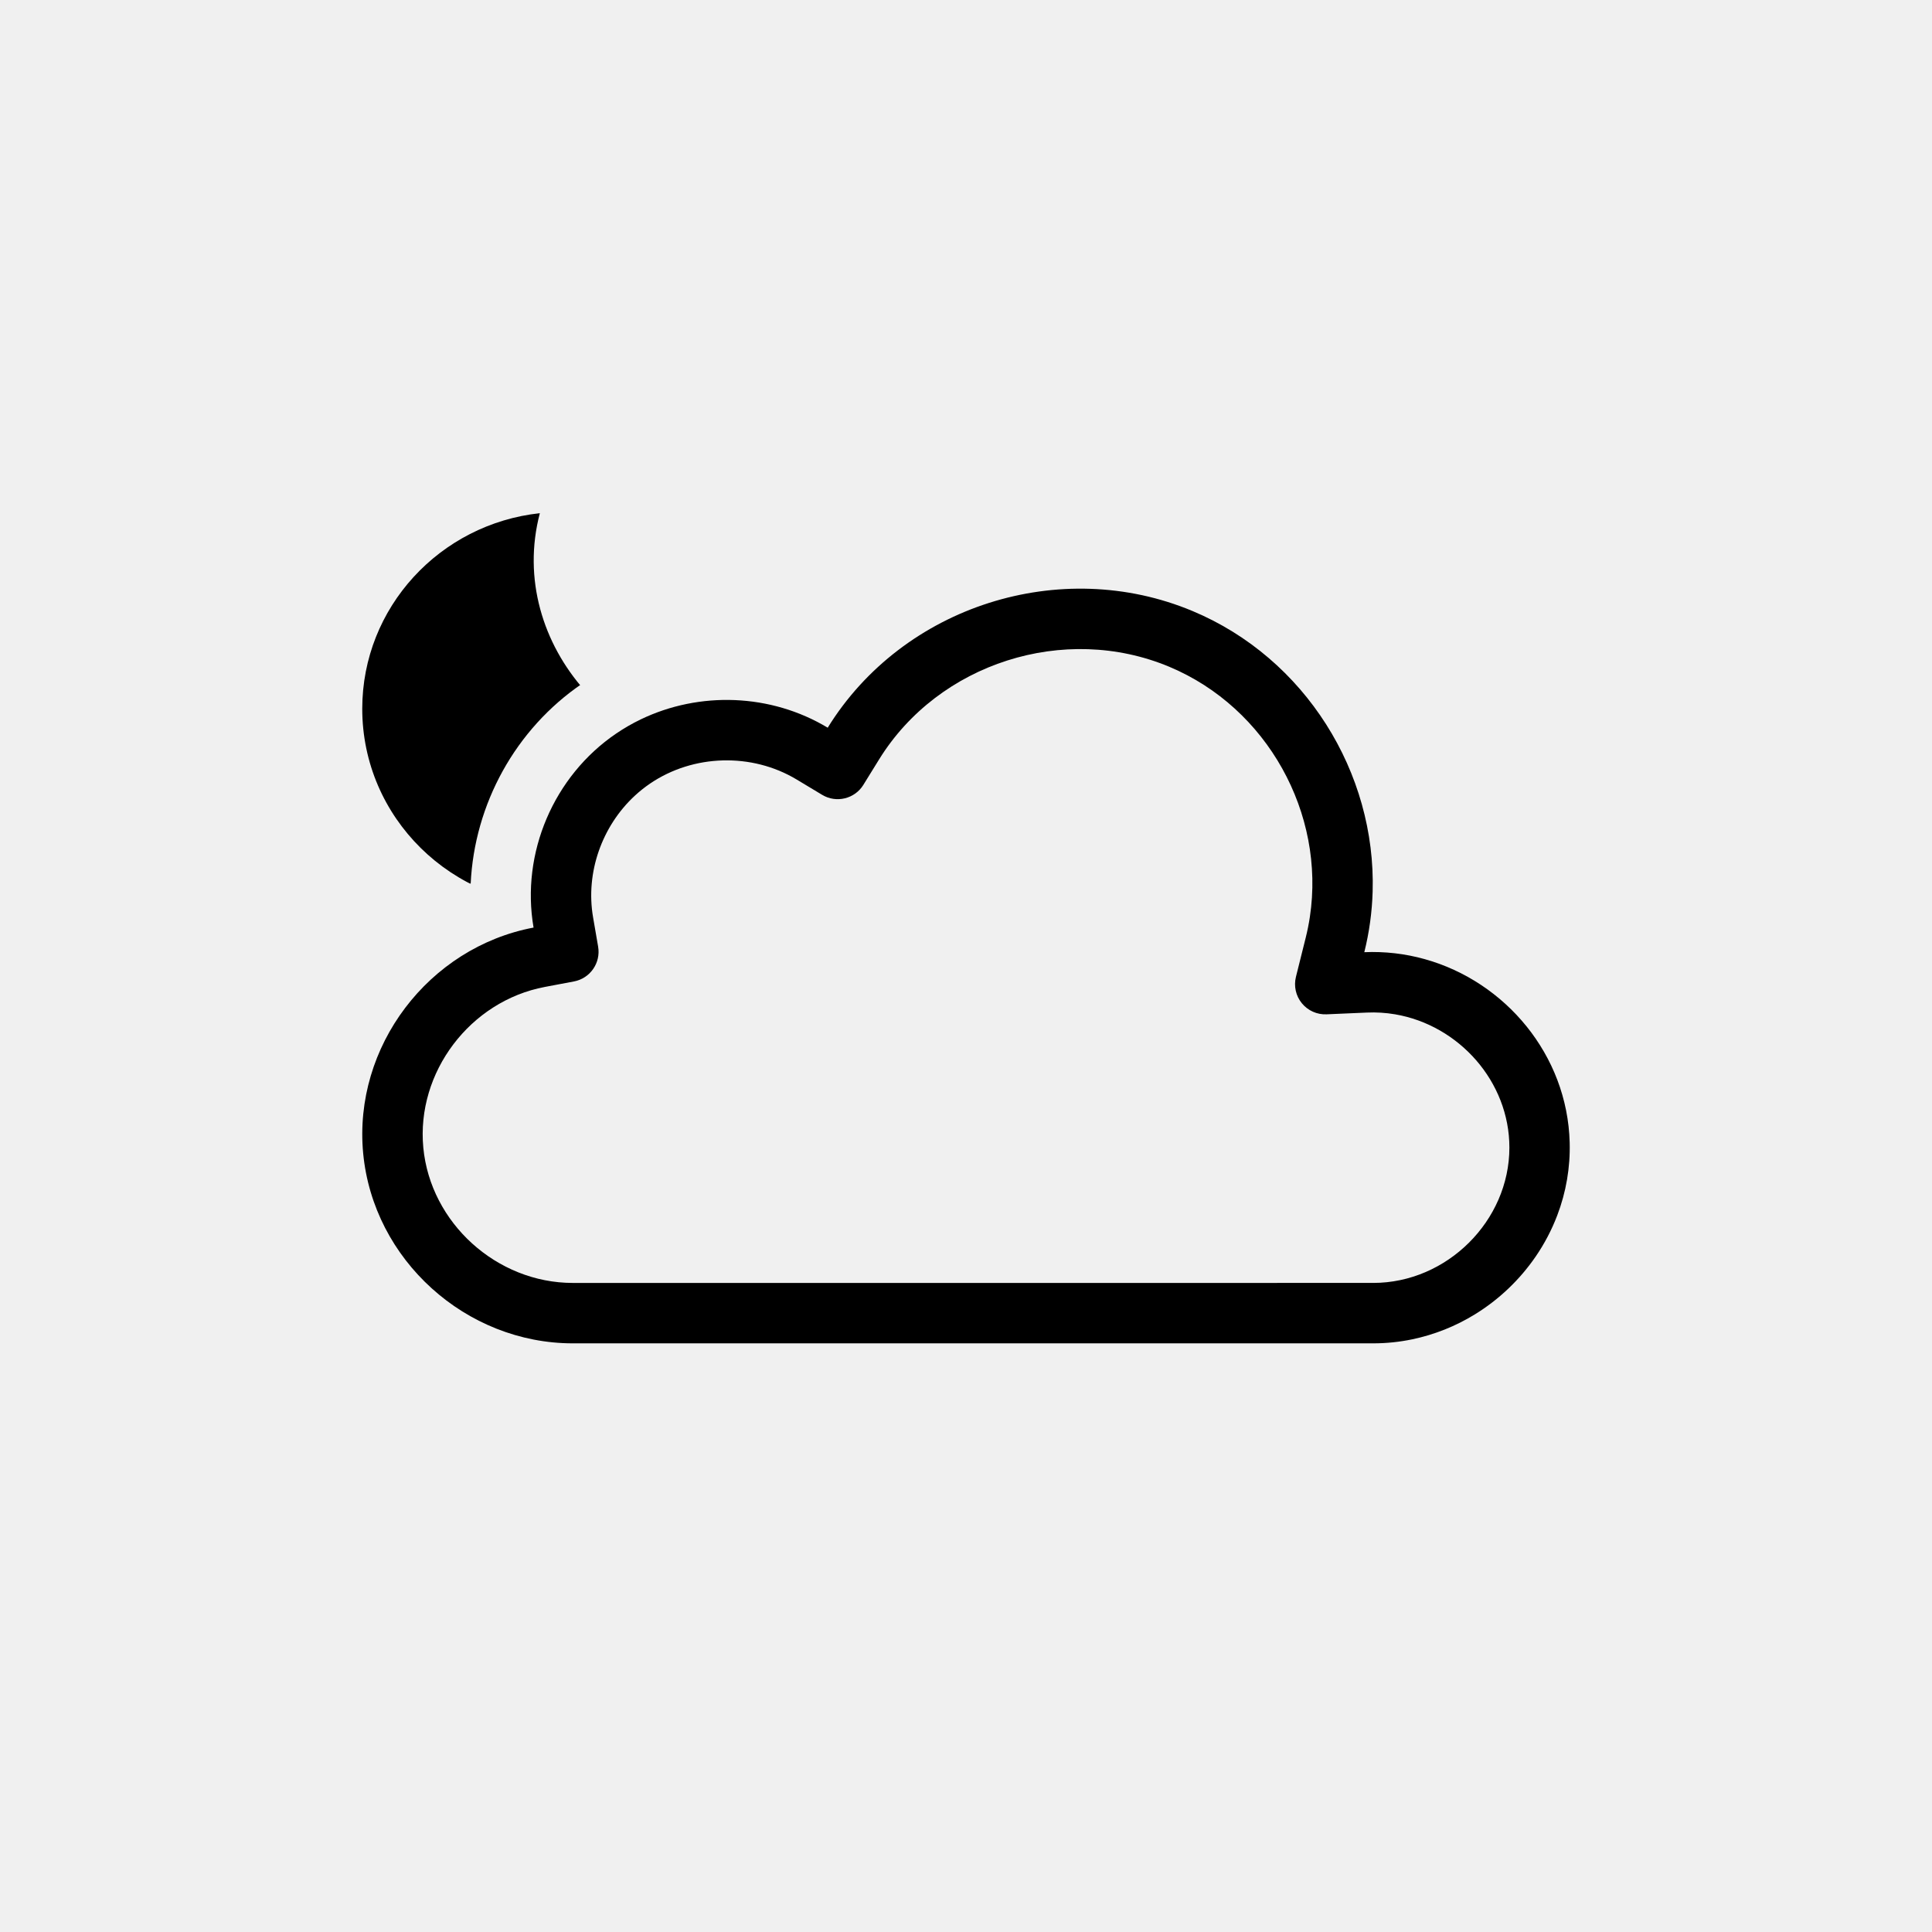
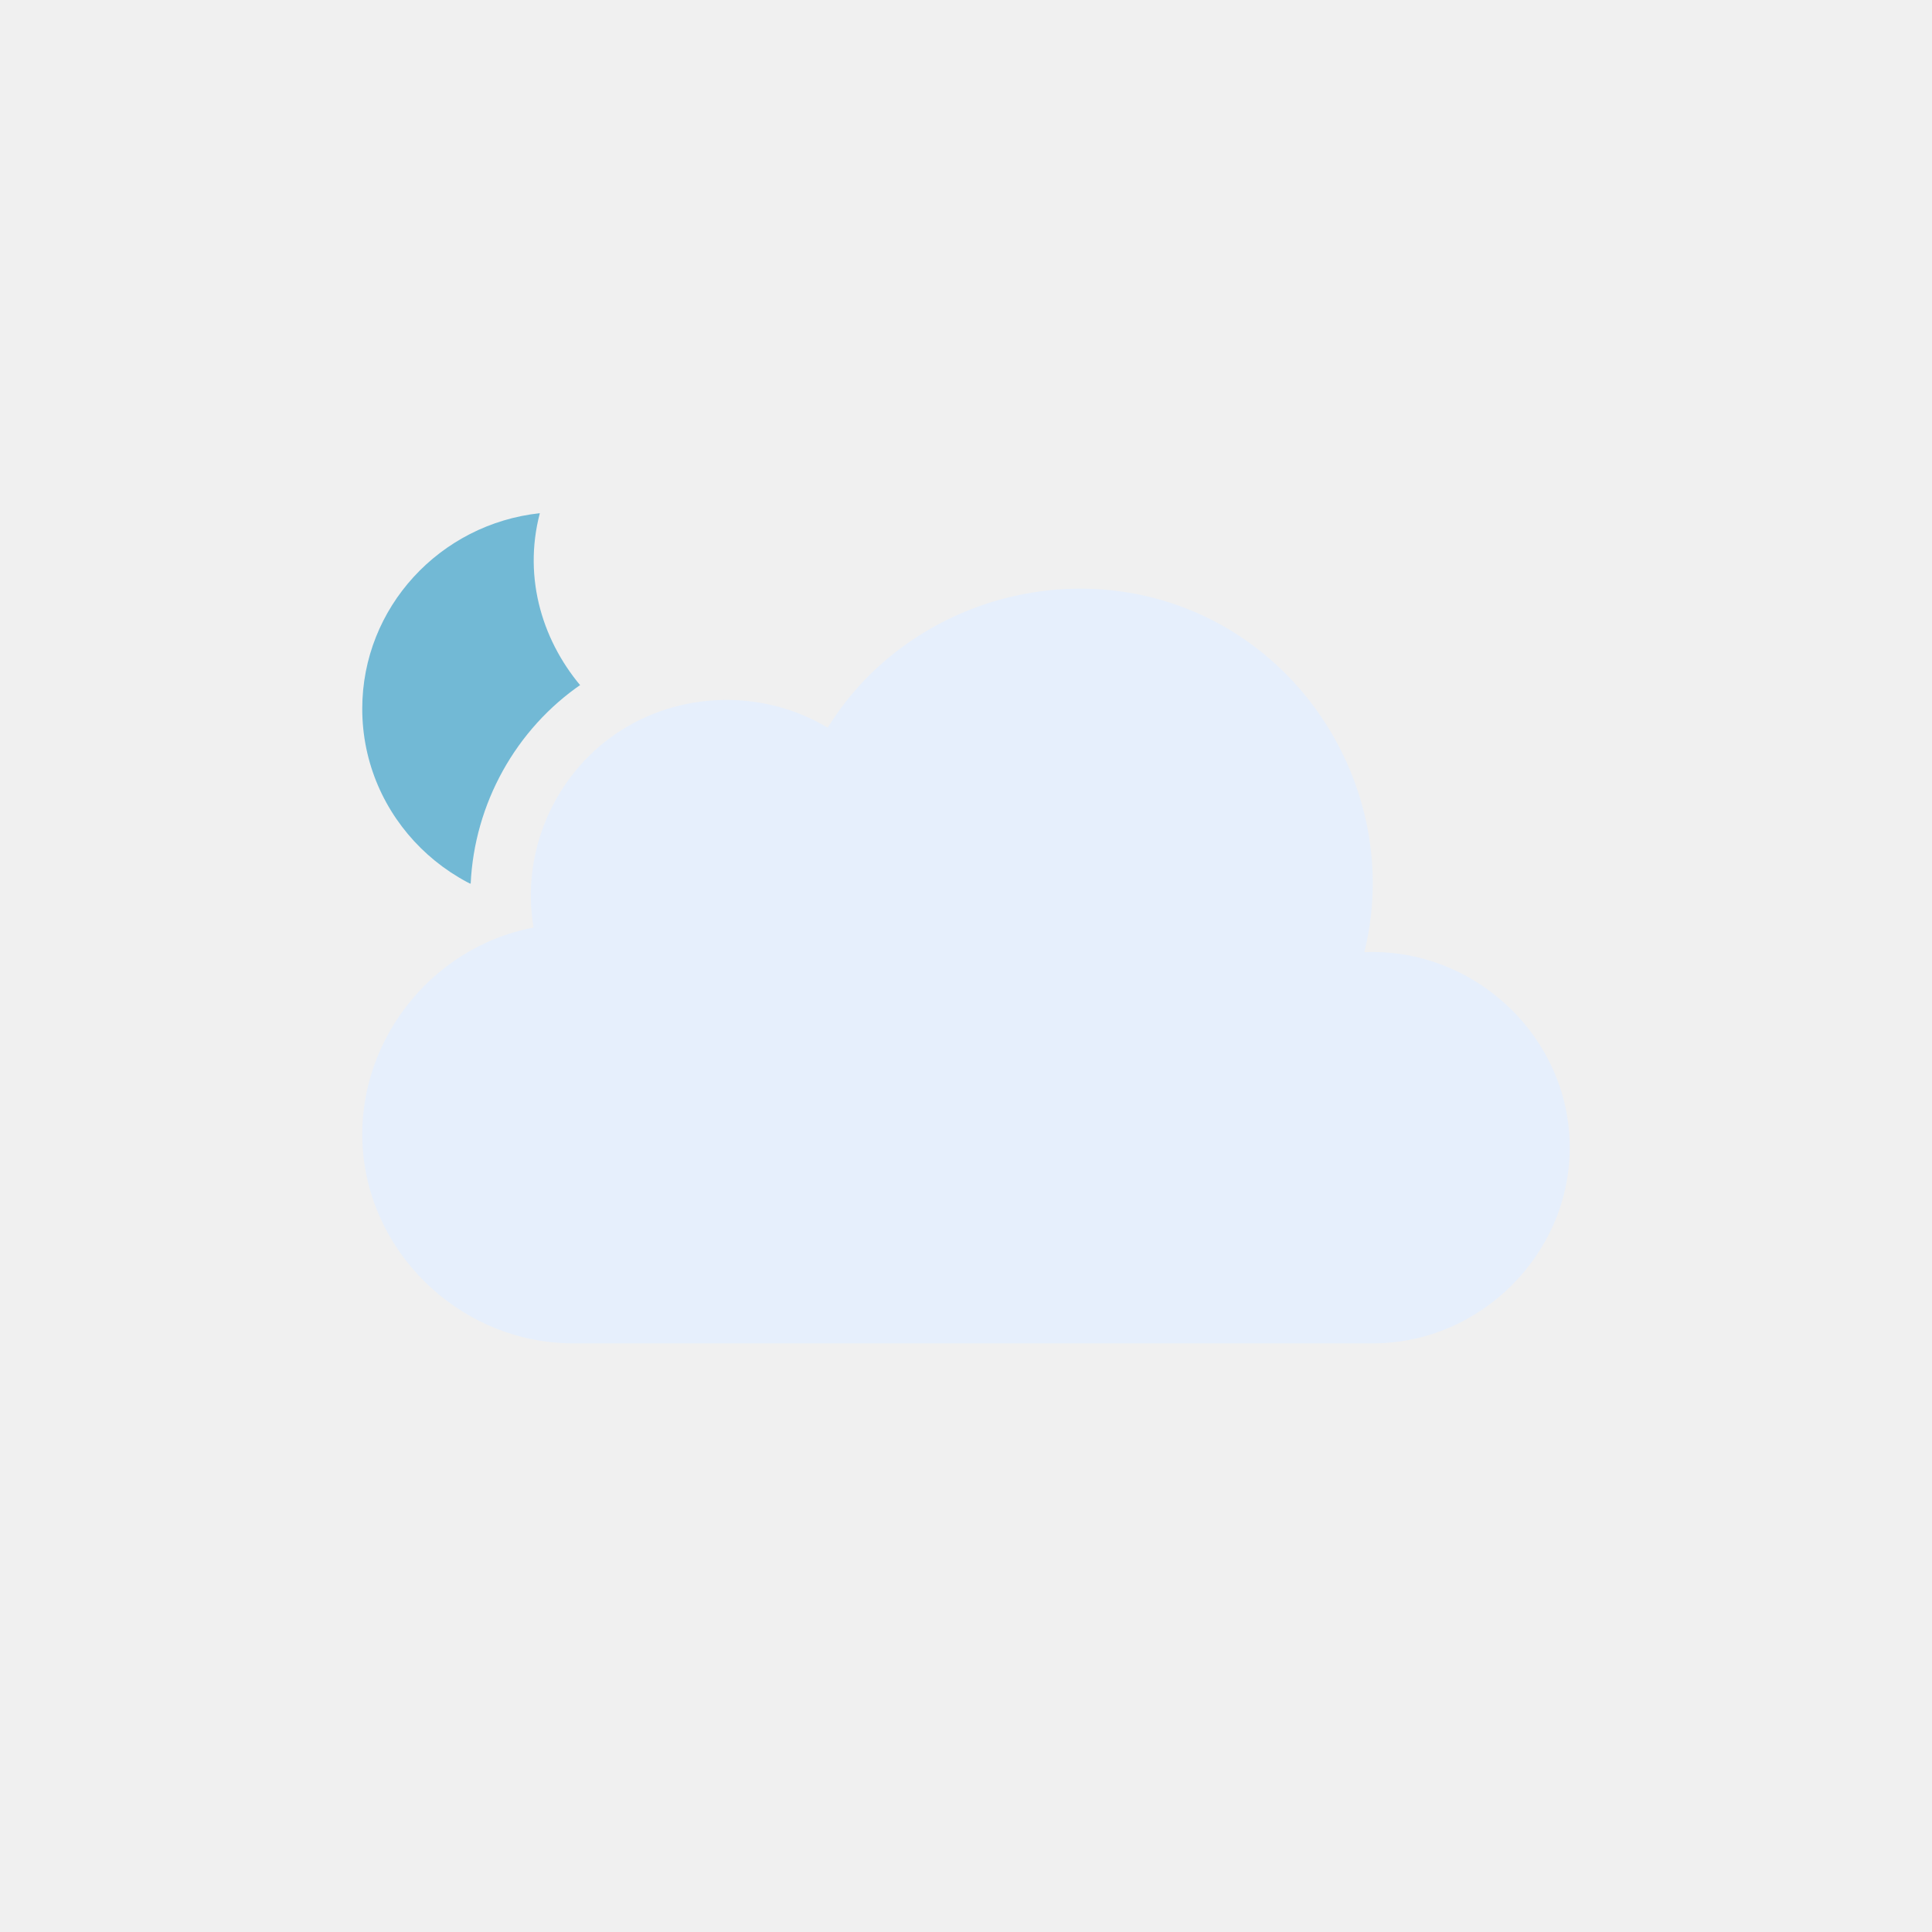
<svg xmlns="http://www.w3.org/2000/svg" fill="none" viewBox="0 0 128 128">
-   <g id="partly-cloudy-night__partly-cloudy-night" clip-path="url(#partly-cloudy-night__clip0_2038_14014)">
+   <g id="partly-cloudy-night__partly-cloudy-night" clip-path="url(#partly-cloudy-night__clip0_2045_39569)">
    <g id="partly-cloudy-night__Sky">
      <g id="partly-cloudy-night__Mask group">
-         <mask id="partly-cloudy-night__mask0_2038_14014" width="128" height="128" x="0" y="0" maskUnits="userSpaceOnUse" style="mask-type:alpha">
+         <mask id="partly-cloudy-night__mask0_2045_39569" width="128" height="128" x="0" y="0" maskUnits="userSpaceOnUse" style="mask-type:alpha">
          <g id="partly-cloudy-night__Cloud Mask">
            <path id="partly-cloudy-night__Subtract" fill="#000" fill-rule="evenodd" d="M128 0H0v128h128zM37.952 93h53.023c9.252 0 17.023-7.647 17.023-16.972 0-8.006-5.693-14.678-13.073-16.477.437-9.65-5.25-18.942-14.374-22.759-9.444-3.95-20.485-1.18-27.02 6.446-4.96-1.642-10.55-.942-14.957 2.053-4.428 3.009-7.143 7.99-7.39 13.247-7.12 2.925-11.856 10.313-11.106 18.246.864 9.145 8.75 16.218 17.874 16.216" clip-rule="evenodd" />
          </g>
        </mask>
-         <g mask="url(#partly-cloudy-night__mask0_2038_14014)">
+         <g mask="url(#partly-cloudy-night__mask0_2045_39569)">
          <g id="partly-cloudy-night__Moon">
-             <path id="partly-cloudy-night__Moon_2" fill="currentColor" d="M35.766 34C29.15 34.714 24 40.241 24 46.959 24 54.16 29.918 60 37.218 60 43.37 60 48.527 55.846 50 50.23c-8.783.941-16.523-7.51-14.234-16.23" />
+             <path id="partly-cloudy-night__Moon_2" fill="#72b9d5" d="M35.766 34C29.15 34.714 24 40.241 24 46.959 24 54.16 29.918 60 37.218 60 43.37 60 48.527 55.846 50 50.23c-8.783.941-16.523-7.51-14.234-16.23" />
          </g>
        </g>
      </g>
      <g id="partly-cloudy-night__Clouds">
        <g id="partly-cloudy-night__Cloud">
-           <path id="partly-cloudy-night__Cloud_2" fill="currentColor" fill-rule="evenodd" d="M54.837 48.212c-3.763-2.264-8.491-2.43-12.396-.546q-.837.404-1.617.933c-4.141 2.814-6.324 7.916-5.474 12.855-6.96 1.315-11.956 7.887-11.289 14.954C24.73 83.474 30.868 89 37.951 89h53.026c.884 0 1.75-.092 2.59-.267a13 13 0 0 0 4.153-1.656 13.4 13.4 0 0 0 4.024-3.83 13 13 0 0 0 1.424-2.715 12.6 12.6 0 0 0 .827-4.846c-.155-5.785-4.252-10.65-9.604-12.141a12.8 12.8 0 0 0-4.002-.46c.332-1.333.513-2.678.552-4.014.23-7.885-4.465-15.464-11.933-18.589-8.743-3.658-19.18-.344-24.17 7.73m36.14 36.785c4.888 0 9.023-4.118 9.023-8.969 0-4.375-3.35-8.11-7.578-8.828a8.8 8.8 0 0 0-1.86-.115l-2.675.116a2 2 0 0 1-2.028-2.484l.649-2.6q.17-.682.273-1.368c1.036-6.853-2.823-13.857-9.315-16.574-6.941-2.904-15.278-.248-19.227 6.142l-1.039 1.68V52a2 2 0 0 1-2.73.661l-1.693-1.018c-2.965-1.783-6.845-1.676-9.706.268q-.535.365-1.005.799c-2.19 2.022-3.284 5.106-2.774 8.066l.334 1.94v.002a2 2 0 0 1-1.6 2.305l-1.934.365c-4.95.936-8.52 5.658-8.048 10.644.471 4.989 4.865 8.967 9.908 8.966z" clip-rule="evenodd" />
+           <path id="partly-cloudy-night__Cloud_2" fill="#e6effc" d="M90.389 63.086c2.295-9.204-2.648-18.95-11.38-22.604-8.744-3.658-19.181-.344-24.172 7.73-4.3-2.587-9.862-2.434-14.013.387-4.14 2.814-6.324 7.915-5.474 12.855-6.957 1.315-11.957 7.885-11.289 14.954S30.871 89.002 37.953 89h53.024C98.045 89 104 83.119 104 76.028c0-7.327-6.323-13.26-13.611-12.942" />
        </g>
      </g>
    </g>
  </g>
  <defs>
-     <clipPath id="partly-cloudy-night__clip0_2038_14014">
+     <clipPath id="partly-cloudy-night__clip0_2045_39569">
      <rect width="128" height="128" fill="#fff" />
    </clipPath>
  </defs>
</svg>
